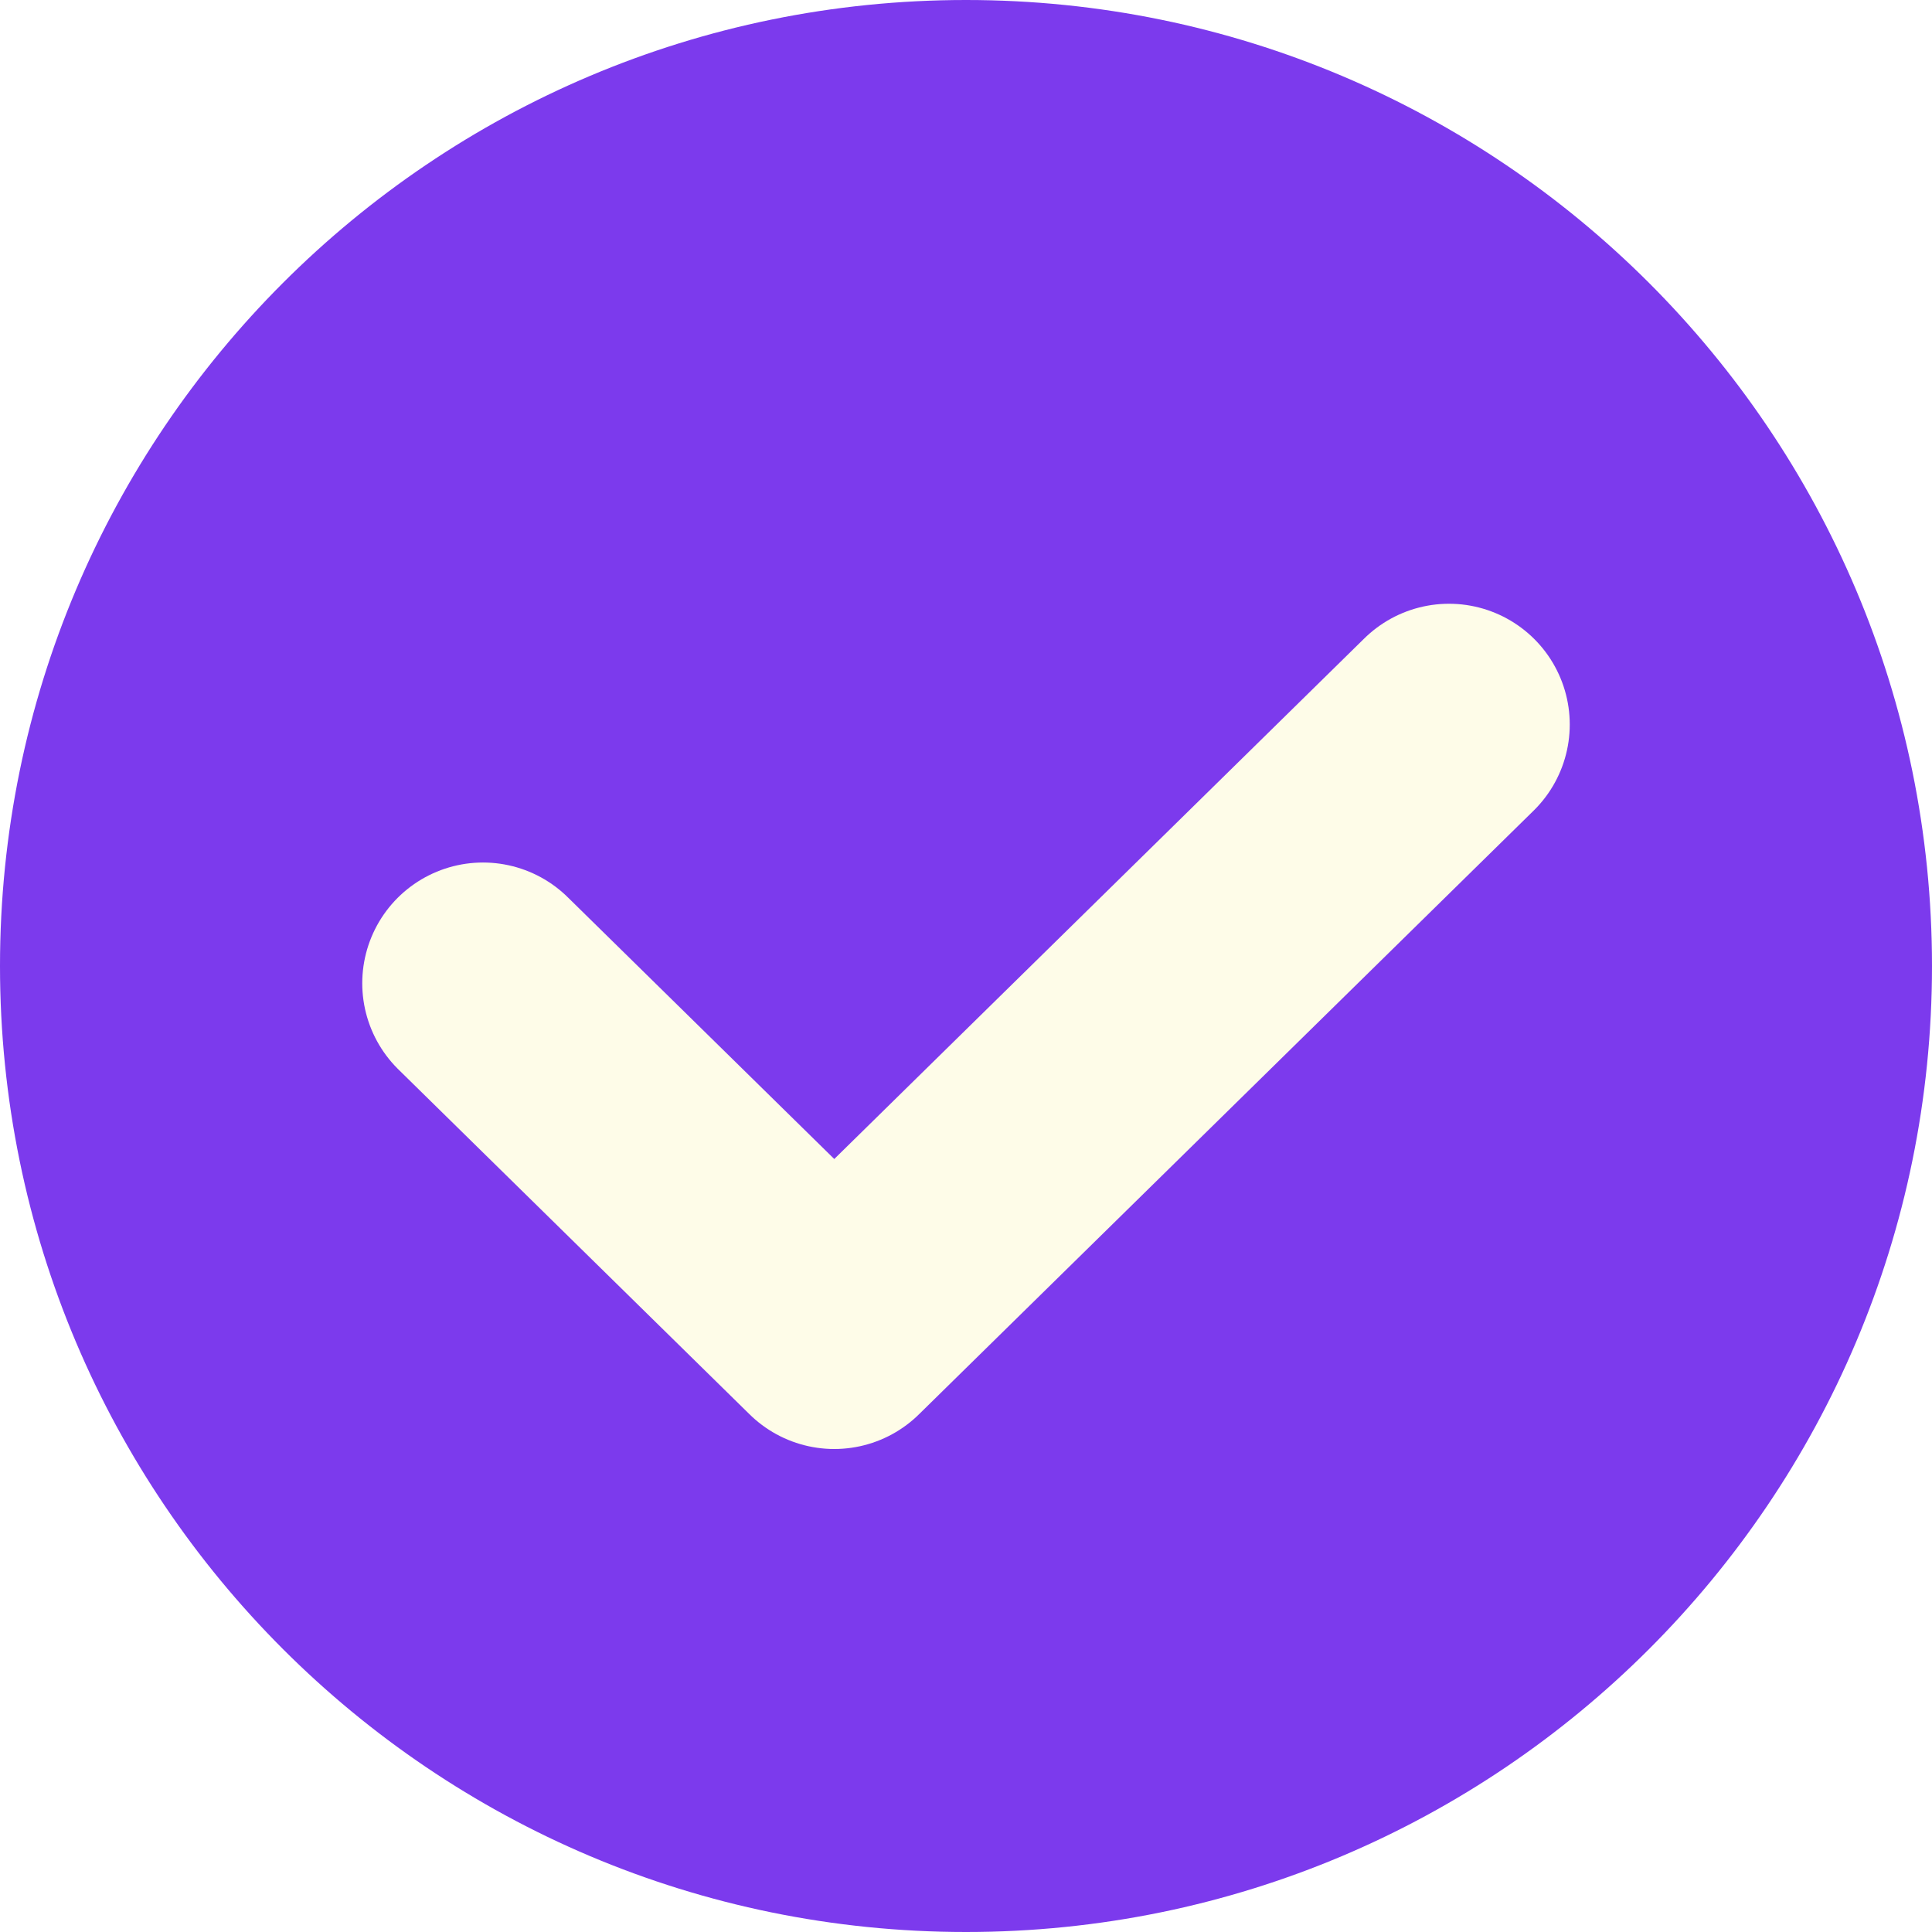
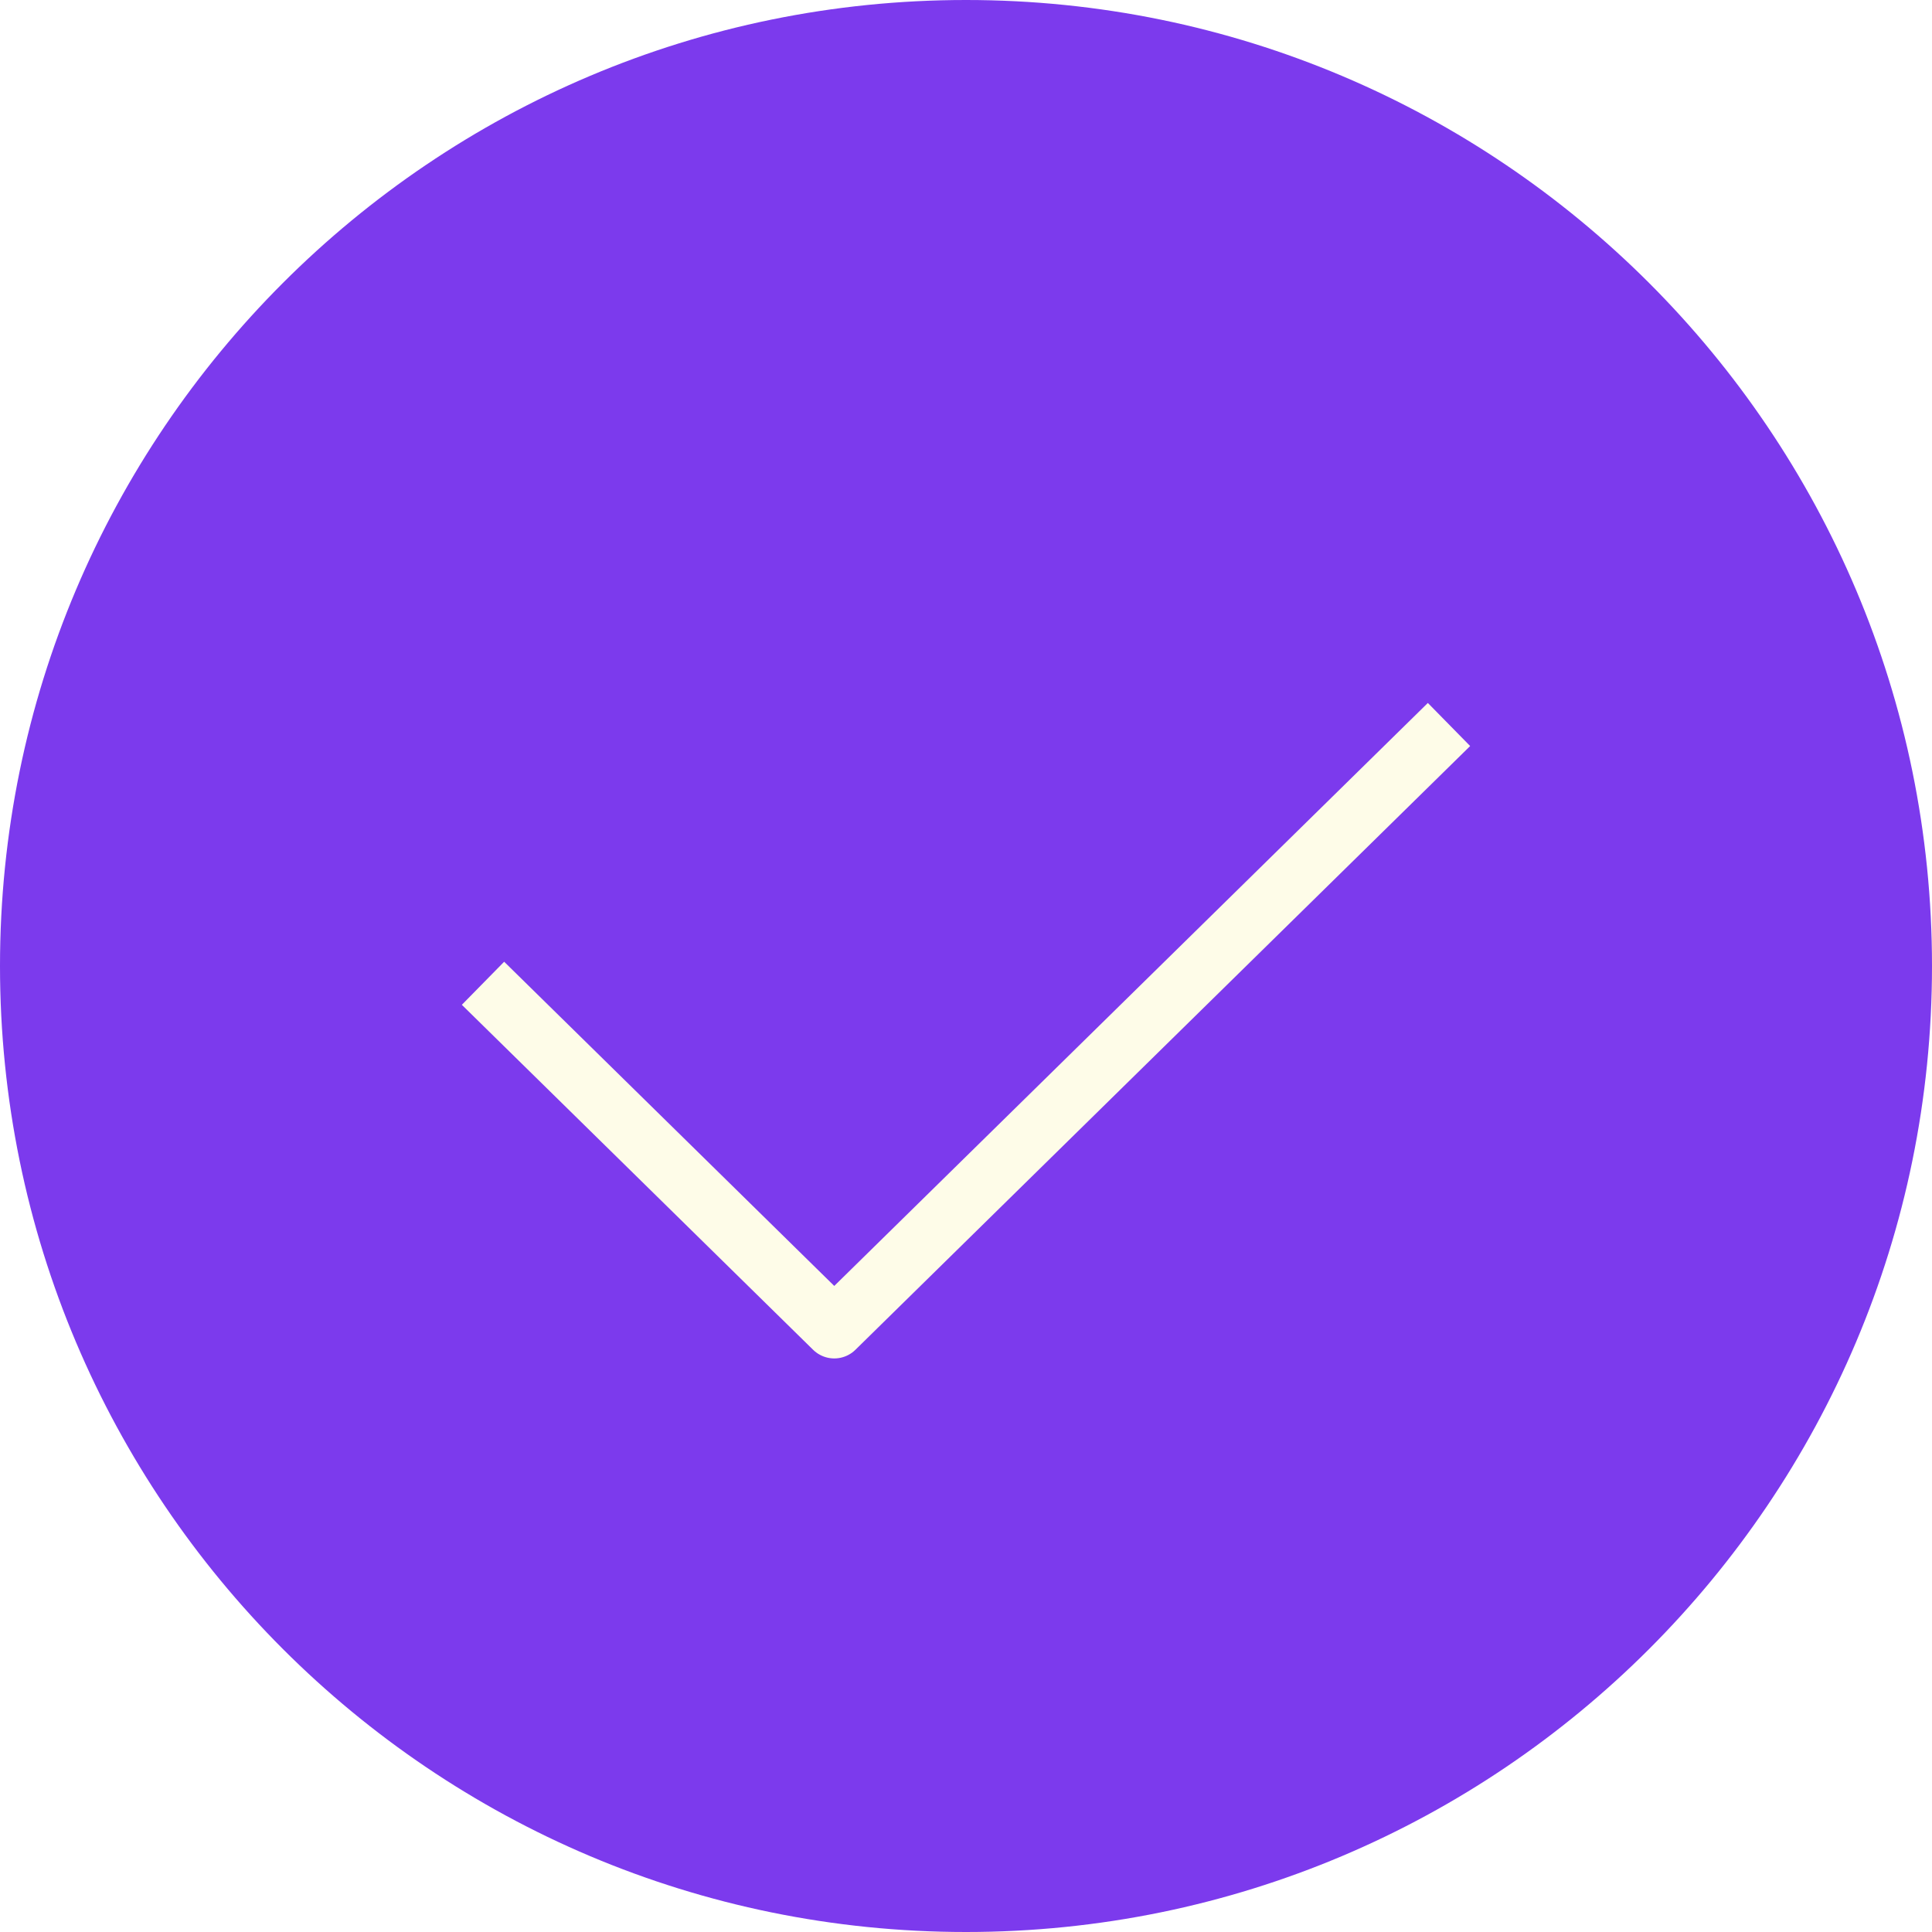
<svg xmlns="http://www.w3.org/2000/svg" width="32" height="32" viewBox="0 0 32 32" fill="none">
  <circle cx="16" cy="16" r="16" fill="#7C3AED" />
-   <path d="M8 16.286L13.818 22L24 12" stroke="#FEFCE8" stroke-width="4" stroke-linecap="round" stroke-linejoin="round" />
+   <path d="M8 16.286L13.818 22L24 12" stroke="#FEFCE8" strokeWidth="4" strokeLinecap="round" stroke-linejoin="round" />
</svg>
